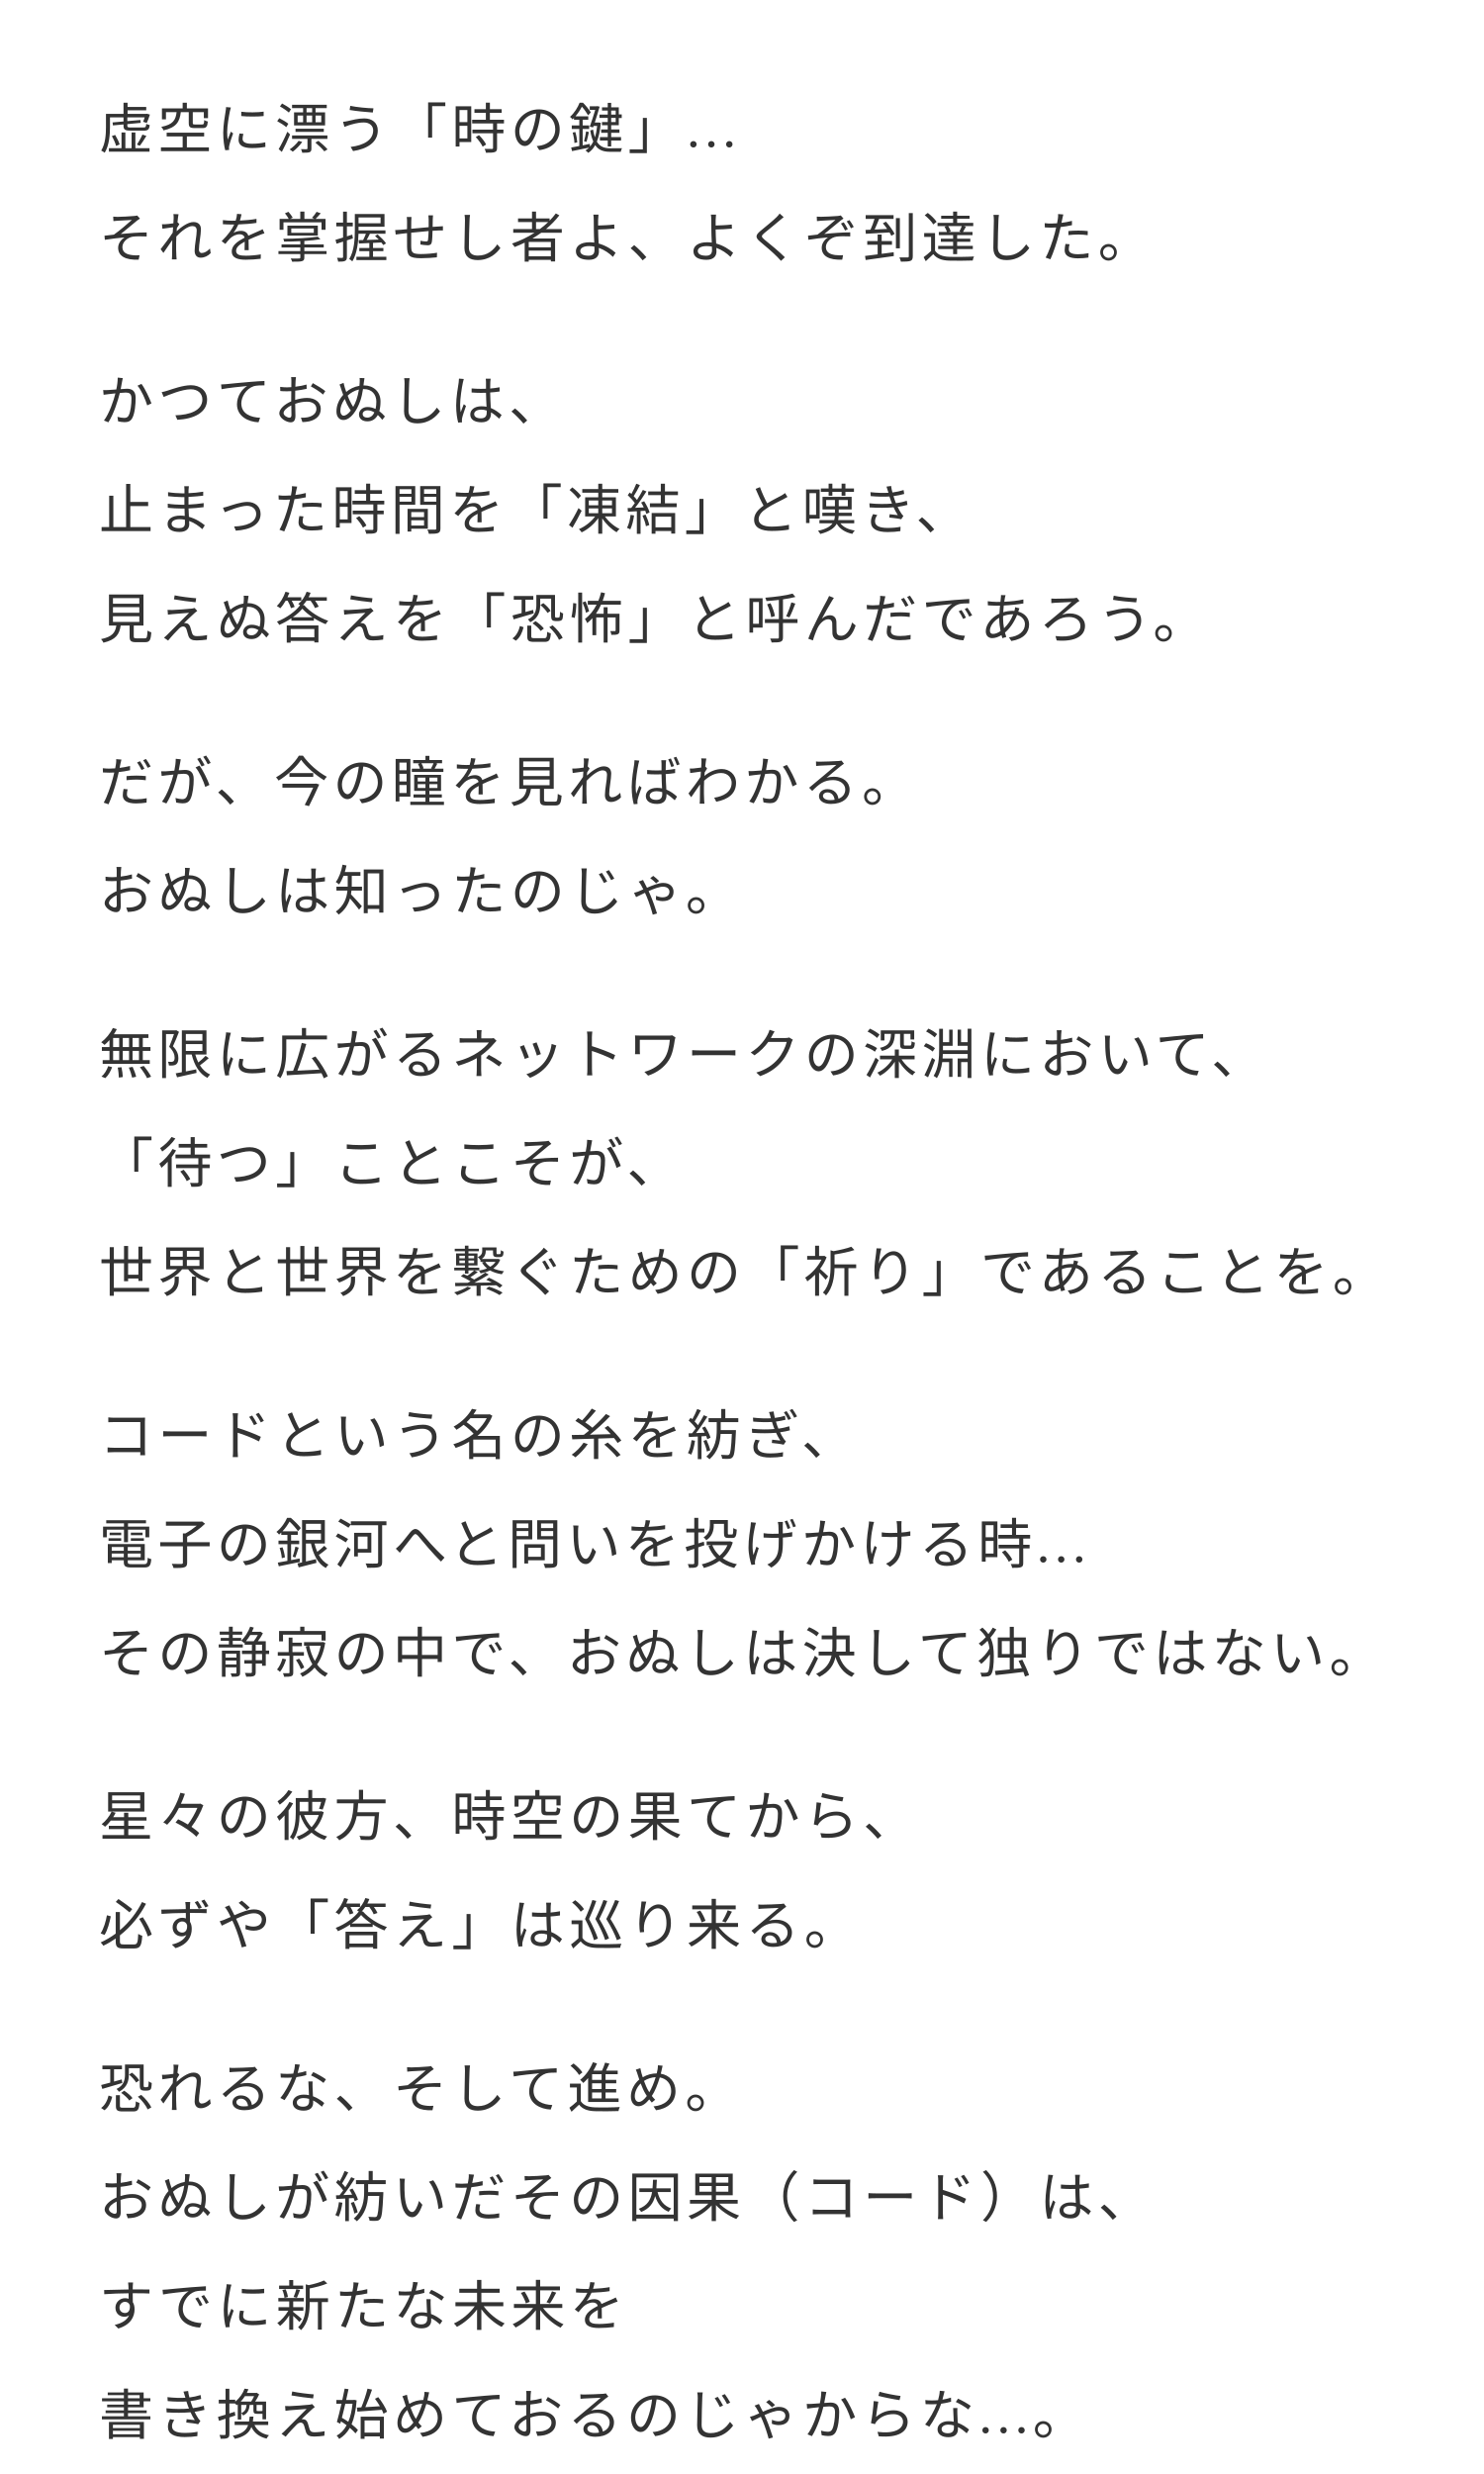
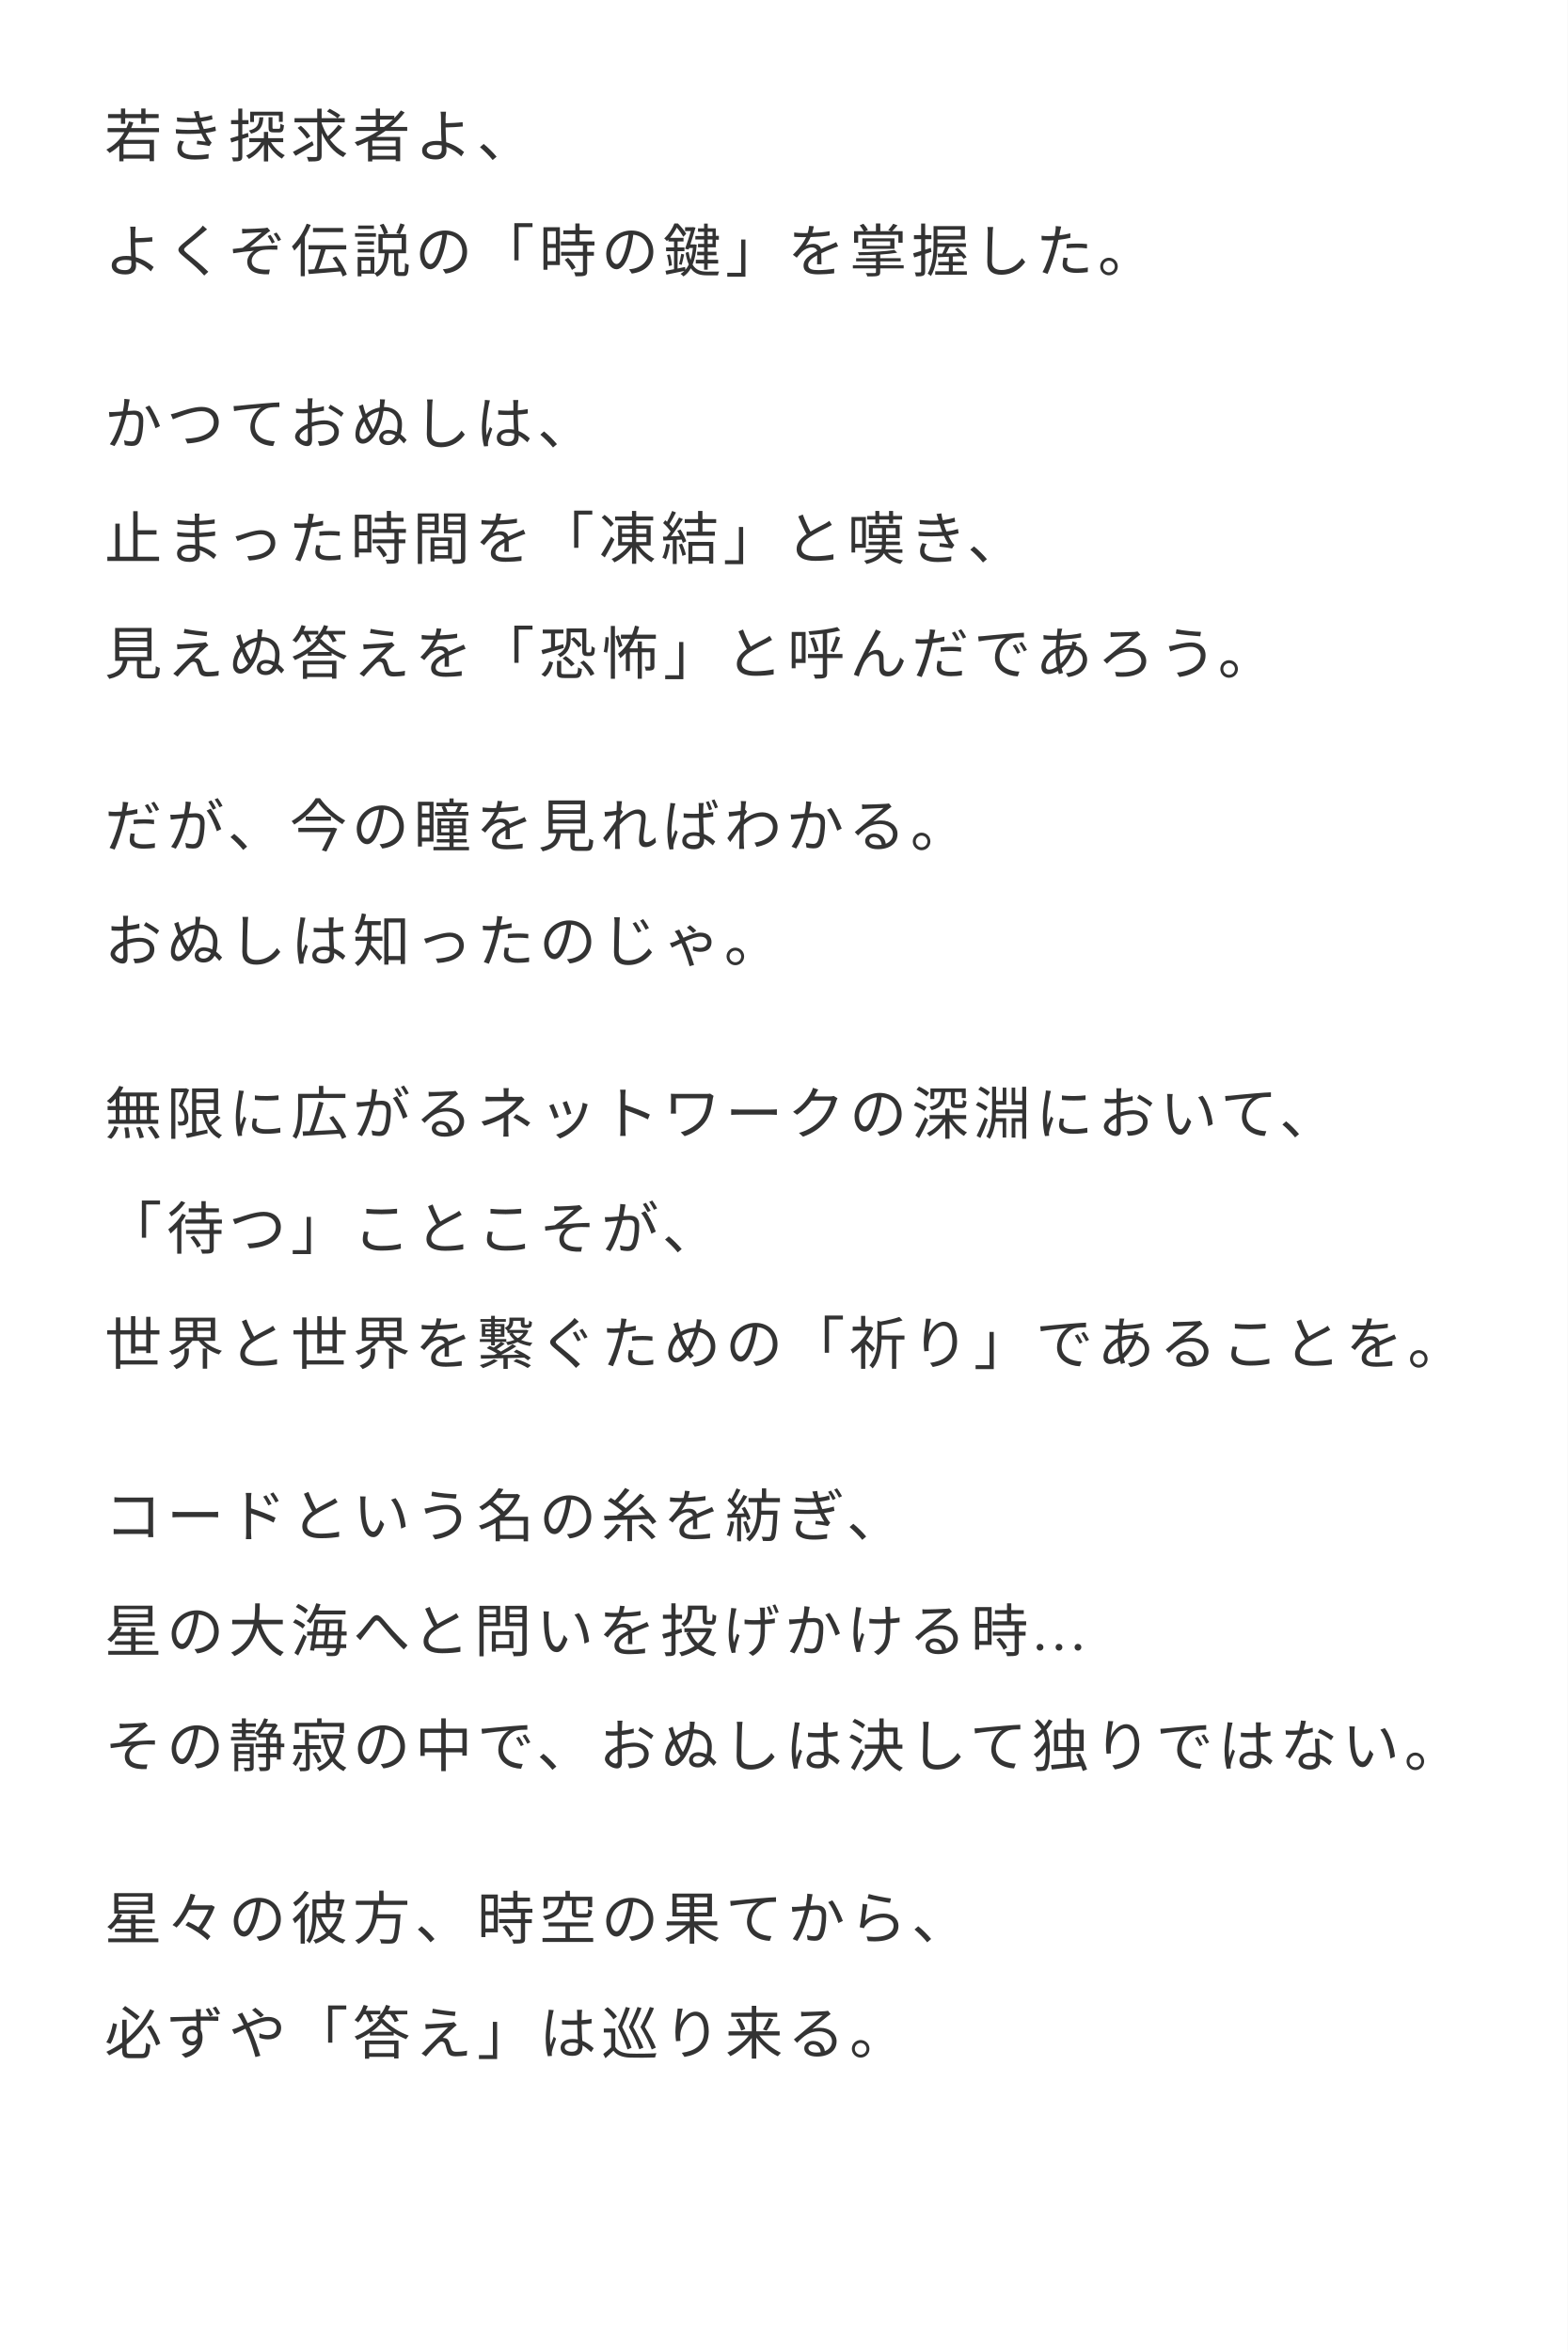
- <svg xmlns="http://www.w3.org/2000/svg" width="600" height="1000" viewBox="0 0 600 1000">
+ <svg xmlns="http://www.w3.org/2000/svg" width="600" height="900" viewBox="0 0 600 900">
  <style>
    .text-body {
      font-family="Segoe UI, sans-serif";
      font-size: 22px;
      fill: #333;
      line-height: 2.0;
      letter-spacing: 0.08em;
      font-weight: 500;
    }
  </style>
  <rect width="100%" height="100%" fill="white" />
  <text x="40" y="60" class="text-body">
-     <tspan x="40" dy="0">虚空に漂う「時の鍵」...</tspan>
-     <tspan x="40" dy="44">それを掌握せし者よ、よくぞ到達した。</tspan>
+     <tspan x="40" dy="0">若き探求者よ、</tspan>
+     <tspan x="40" dy="44">よくぞ伝説の「時の鍵」を掌握した。</tspan>
    <tspan x="40" dy="66">かつておぬしは、</tspan>
    <tspan x="40" dy="44">止まった時間を「凍結」と嘆き、</tspan>
    <tspan x="40" dy="44">見えぬ答えを「恐怖」と呼んだであろう。</tspan>
    <tspan x="40" dy="66">だが、今の瞳を見ればわかる。</tspan>
    <tspan x="40" dy="44">おぬしは知ったのじゃ。</tspan>
    <tspan x="40" dy="66">無限に広がるネットワークの深淵において、</tspan>
    <tspan x="40" dy="44">「待つ」ことこそが、</tspan>
    <tspan x="40" dy="44">世界と世界を繋ぐための「祈り」であることを。</tspan>
    <tspan x="40" dy="66">コードという名の糸を紡ぎ、</tspan>
-     <tspan x="40" dy="44">電子の銀河へと問いを投げかける時...</tspan>
+     <tspan x="40" dy="44">星の大海へと問いを投げかける時...</tspan>
    <tspan x="40" dy="44">その静寂の中で、おぬしは決して独りではない。</tspan>
    <tspan x="40" dy="66">星々の彼方、時空の果てから、</tspan>
    <tspan x="40" dy="44">必ずや「答え」は巡り来る。</tspan>
-     <tspan x="40" dy="66">恐れるな、そして進め。</tspan>
-     <tspan x="40" dy="44">おぬしが紡いだその因果（コード）は、</tspan>
-     <tspan x="40" dy="44">すでに新たな未来を</tspan>
-     <tspan x="40" dy="44">書き換え始めておるのじゃからな...。</tspan>
-     <tspan x="40" dy="88">行け、若き創造主よ。</tspan>
-     <tspan x="40" dy="66">時は、永遠におぬしの盟友（とも）となろう。</tspan>
  </text>
</svg>
